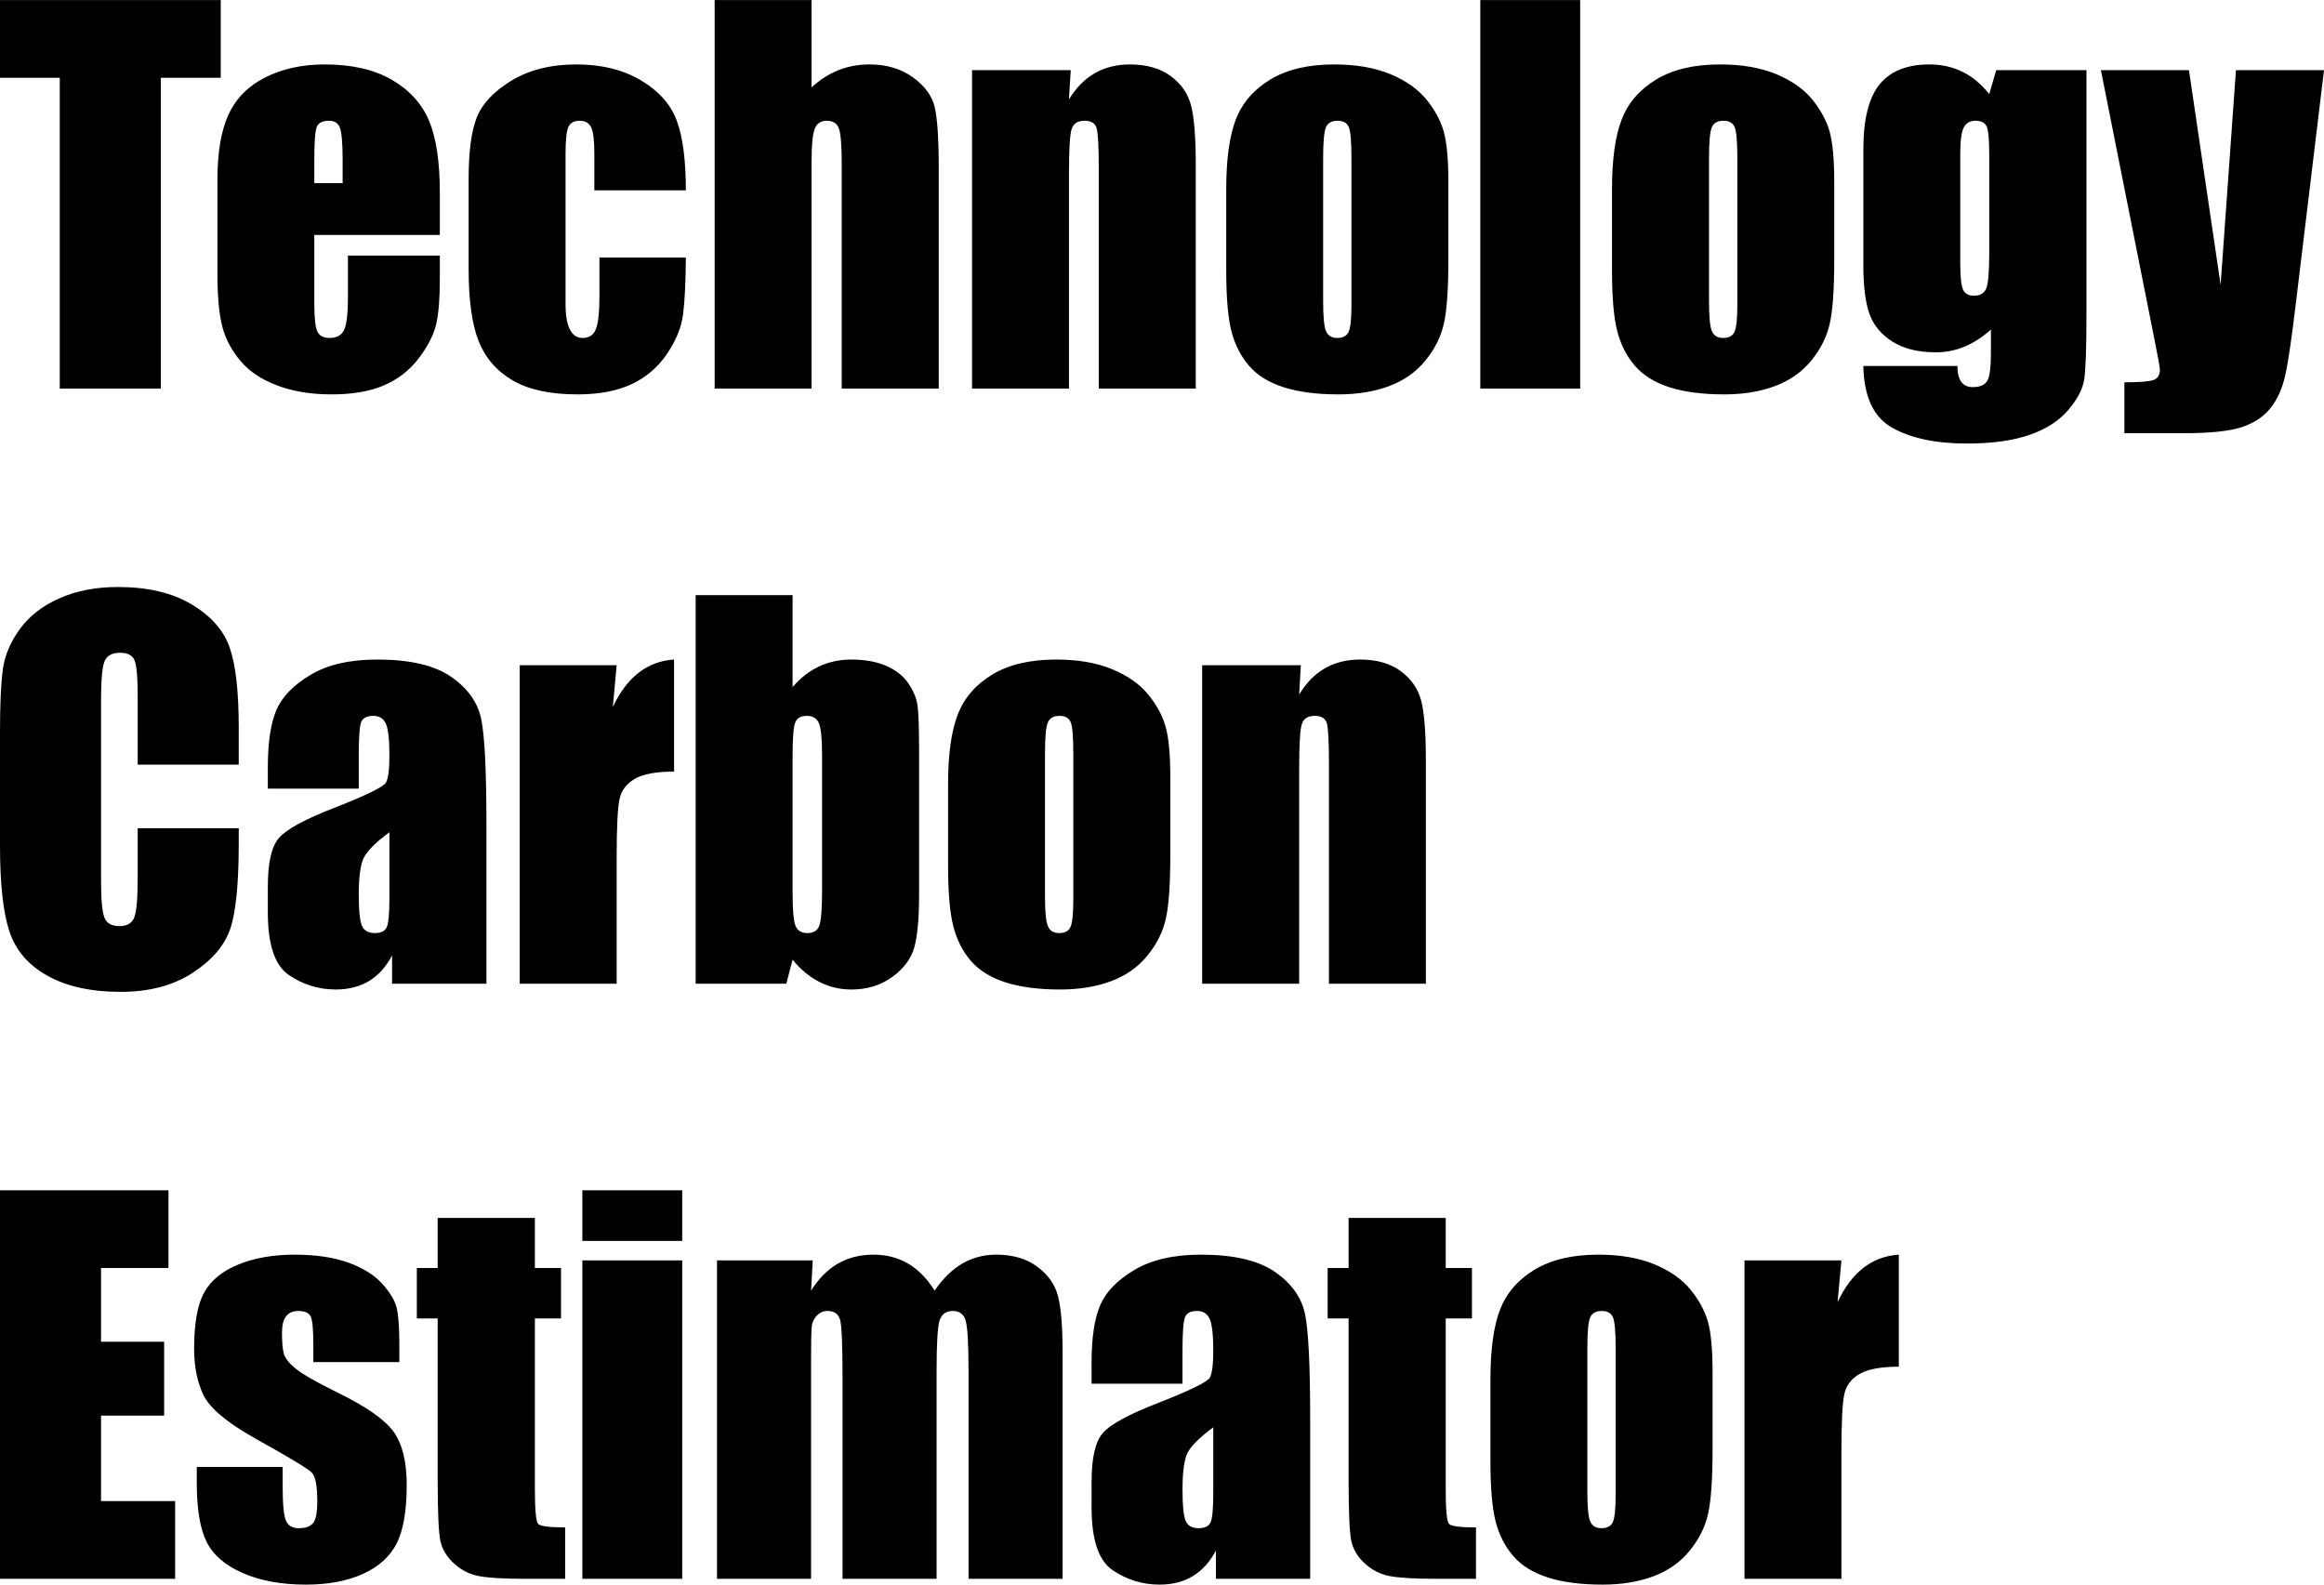
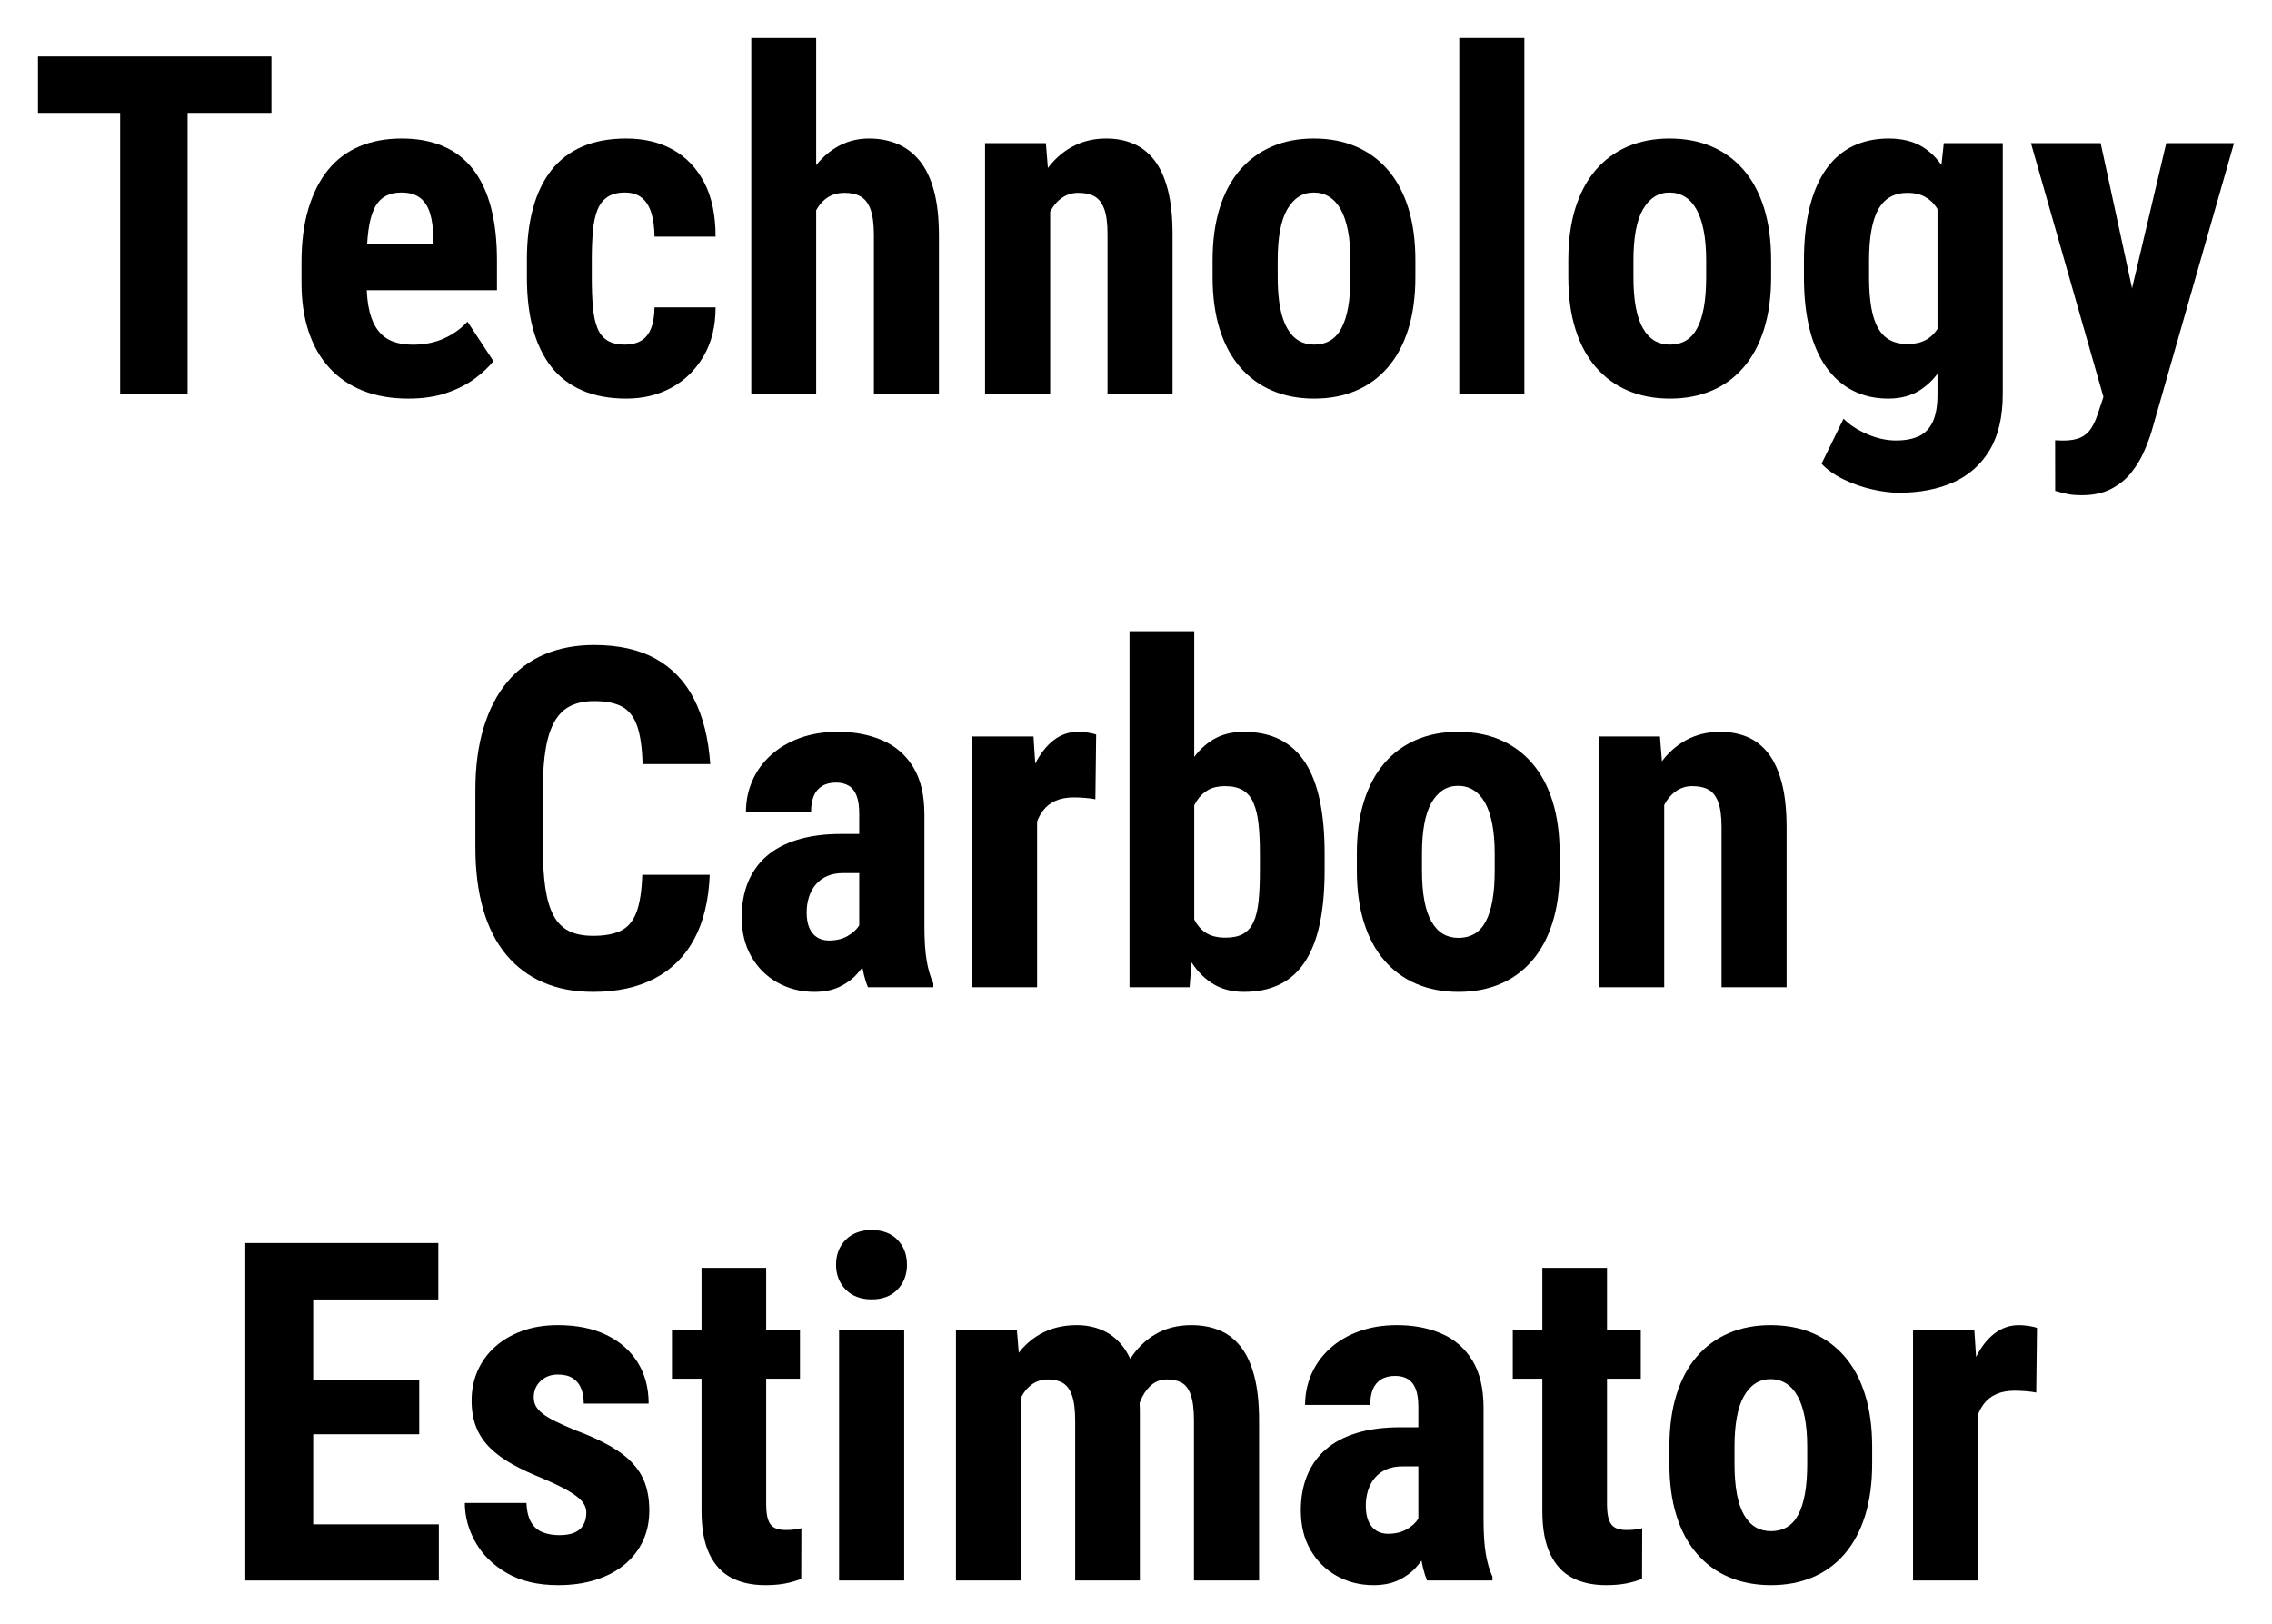
- <svg xmlns="http://www.w3.org/2000/svg" viewBox="0 10.905 236.449 161.212" data-asc="1.0087890625" width="236.449" height="161.212">
-   <defs />
-   <g fill="#000000">
-     <g transform="translate(0, 0)">
-       <path d="M22.46 10.91L22.46 18.82L16.36 18.82L16.36 50.44L6.08 50.44L6.08 18.82L0 18.82L0 10.91L22.46 10.91ZM44.75 34.81L31.98 34.81L31.98 41.82Q31.98 44.02 32.30 44.65Q32.62 45.29 33.52 45.29Q34.64 45.29 35.02 44.45Q35.40 43.60 35.40 41.19L35.40 36.91L44.75 36.91L44.75 39.31Q44.75 42.31 44.37 43.92Q43.99 45.53 42.60 47.36Q41.21 49.19 39.07 50.11Q36.94 51.03 33.72 51.03Q30.59 51.03 28.20 50.12Q25.81 49.22 24.48 47.64Q23.14 46.07 22.63 44.18Q22.12 42.29 22.12 38.67L22.12 29.22Q22.12 24.98 23.27 22.52Q24.41 20.07 27.03 18.76Q29.64 17.46 33.03 17.46Q37.18 17.46 39.88 19.03Q42.58 20.61 43.66 23.21Q44.75 25.81 44.75 30.52L44.75 34.81M34.86 29.54L34.86 27.17Q34.86 24.66 34.59 23.93Q34.33 23.19 33.50 23.19Q32.47 23.19 32.23 23.82Q31.98 24.44 31.98 27.17L31.98 29.54L34.86 29.54ZM69.78 30.27L60.47 30.27L60.47 26.54Q60.47 24.58 60.16 23.89Q59.84 23.19 58.98 23.19Q58.13 23.19 57.84 23.80Q57.54 24.41 57.54 26.54L57.54 41.82Q57.54 43.55 57.98 44.42Q58.42 45.29 59.28 45.29Q60.28 45.29 60.63 44.38Q60.99 43.48 60.99 40.97L60.99 37.11L69.78 37.11Q69.75 40.99 69.49 42.93Q69.24 44.87 67.86 46.91Q66.48 48.95 64.26 49.99Q62.04 51.03 58.76 51.03Q54.59 51.03 52.15 49.60Q49.71 48.17 48.69 45.59Q47.68 43.02 47.68 38.28L47.68 29.08Q47.68 24.95 48.51 22.85Q49.34 20.75 52.05 19.10Q54.76 17.46 58.64 17.46Q62.50 17.46 65.23 19.09Q67.97 20.73 68.87 23.22Q69.78 25.71 69.78 30.27ZM82.57 10.91L82.57 19.80Q83.84 18.63 85.31 18.04Q86.79 17.46 88.48 17.46Q91.06 17.46 92.88 18.77Q94.70 20.09 95.10 21.81Q95.51 23.54 95.51 28.10L95.51 50.44L85.64 50.44L85.64 27.64Q85.64 24.80 85.36 24.00Q85.08 23.19 84.11 23.19Q83.20 23.19 82.89 24.02Q82.57 24.85 82.57 27.32L82.57 50.44L72.71 50.44L72.71 10.91L82.57 10.91ZM108.94 18.04L108.76 21.02Q109.84 19.24 111.39 18.35Q112.94 17.46 114.97 17.46Q117.50 17.46 119.12 18.65Q120.73 19.85 121.19 21.67Q121.66 23.49 121.66 27.73L121.66 50.44L111.79 50.44L111.79 28.00Q111.79 24.66 111.57 23.93Q111.35 23.19 110.35 23.19Q109.30 23.19 109.03 24.04Q108.76 24.88 108.76 28.54L108.76 50.44L98.90 50.44L98.90 18.04L108.94 18.04ZM147.36 29.42L147.36 37.35Q147.36 41.72 146.92 43.76Q146.48 45.80 145.04 47.57Q143.60 49.34 141.35 50.18Q139.09 51.03 136.16 51.03Q132.89 51.03 130.62 50.31Q128.34 49.58 127.09 48.13Q125.83 46.68 125.29 44.62Q124.76 42.55 124.76 38.43L124.76 30.13Q124.76 25.61 125.73 23.07Q126.71 20.53 129.25 18.99Q131.79 17.46 135.74 17.46Q139.06 17.46 141.44 18.44Q143.82 19.43 145.12 21.02Q146.41 22.61 146.89 24.29Q147.36 25.98 147.36 29.42M137.50 26.98Q137.50 24.49 137.23 23.84Q136.96 23.19 136.08 23.19Q135.21 23.19 134.91 23.84Q134.62 24.49 134.62 26.98L134.62 41.60Q134.62 43.90 134.91 44.59Q135.21 45.29 136.06 45.29Q136.94 45.29 137.22 44.65Q137.50 44.02 137.50 41.92L137.50 26.98ZM160.77 10.91L160.77 50.44L150.61 50.44L150.61 10.91L160.77 10.91ZM186.62 29.42L186.62 37.35Q186.62 41.72 186.18 43.76Q185.74 45.80 184.30 47.57Q182.86 49.34 180.60 50.18Q178.34 51.03 175.42 51.03Q172.14 51.03 169.87 50.31Q167.60 49.58 166.35 48.13Q165.09 46.68 164.55 44.62Q164.01 42.55 164.01 38.43L164.01 30.13Q164.01 25.61 164.99 23.07Q165.97 20.53 168.51 18.99Q171.04 17.46 175 17.46Q178.32 17.46 180.70 18.44Q183.08 19.43 184.38 21.02Q185.67 22.61 186.15 24.29Q186.62 25.98 186.62 29.42M176.76 26.98Q176.76 24.49 176.49 23.84Q176.22 23.19 175.34 23.19Q174.46 23.19 174.17 23.84Q173.88 24.49 173.88 26.98L173.88 41.60Q173.88 43.90 174.17 44.59Q174.46 45.29 175.32 45.29Q176.20 45.29 176.48 44.65Q176.76 44.02 176.76 41.92L176.76 26.98ZM212.28 18.04L212.28 42.99Q212.28 48.05 212.05 49.52Q211.82 51.00 210.40 52.65Q208.98 54.30 206.46 55.16Q203.93 56.03 200.10 56.03Q195.39 56.03 192.53 54.43Q189.67 52.83 189.58 48.14L199.15 48.14Q199.15 50.29 200.71 50.29Q201.83 50.29 202.20 49.63Q202.56 48.97 202.56 46.88L202.56 44.43Q201.29 45.58 199.89 46.17Q198.49 46.75 196.95 46.75Q194.29 46.75 192.57 45.68Q190.84 44.60 190.21 42.86Q189.58 41.11 189.58 37.89L189.58 26.12Q189.58 21.51 191.24 19.48Q192.90 17.46 196.29 17.46Q198.14 17.46 199.67 18.21Q201.20 18.97 202.39 20.48L203.10 18.04L212.28 18.04M202.39 26.64Q202.39 24.41 202.14 23.80Q201.88 23.19 201.00 23.19Q200.15 23.19 199.79 23.89Q199.44 24.58 199.44 26.64L199.44 37.52Q199.44 39.70 199.71 40.34Q199.98 40.99 200.83 40.99Q201.81 40.99 202.10 40.21Q202.39 39.43 202.39 36.67L202.39 26.64ZM236.45 18.04L233.62 41.48Q232.96 47.05 232.51 49.07Q232.06 51.10 231.01 52.42Q229.96 53.74 228.09 54.36Q226.22 54.98 222.12 54.98L216.14 54.98L216.14 49.80Q218.43 49.80 219.09 49.57Q219.75 49.34 219.75 48.54Q219.75 48.14 219.14 45.14L213.75 18.04L222.71 18.04L225.93 39.89L227.49 18.04L236.45 18.04Z" />
-     </g>
-     <g transform="translate(0, 60.54688)">
-       <path d="M24.29 28.15L14.01 28.15L14.01 21.26Q14.01 18.26 13.68 17.52Q13.35 16.77 12.23 16.77Q10.96 16.77 10.62 17.68Q10.28 18.58 10.28 21.58L10.28 39.94Q10.28 42.82 10.62 43.70Q10.96 44.58 12.16 44.58Q13.31 44.58 13.66 43.70Q14.01 42.82 14.01 39.58L14.01 34.62L24.29 34.62L24.29 36.16Q24.29 42.29 23.43 44.85Q22.56 47.41 19.59 49.34Q16.63 51.27 12.28 51.27Q7.76 51.27 4.83 49.63Q1.90 48.00 0.95 45.10Q0 42.21 0 36.40L0 24.85Q0 20.58 0.29 18.44Q0.59 16.31 2.04 14.33Q3.49 12.35 6.07 11.22Q8.64 10.08 11.99 10.08Q16.53 10.08 19.48 11.84Q22.44 13.60 23.36 16.22Q24.29 18.85 24.29 24.39L24.29 28.15ZM36.50 30.59L27.25 30.59L27.25 28.42Q27.25 24.66 28.11 22.62Q28.98 20.58 31.59 19.02Q34.20 17.46 38.38 17.46Q43.38 17.46 45.92 19.23Q48.46 21.00 48.97 23.57Q49.49 26.15 49.49 34.18L49.49 50.44L39.89 50.44L39.89 47.56Q38.99 49.29 37.56 50.16Q36.13 51.03 34.16 51.03Q31.57 51.03 29.41 49.57Q27.25 48.12 27.25 43.21L27.25 40.55Q27.25 36.91 28.39 35.60Q29.54 34.28 34.08 32.52Q38.94 30.62 39.28 29.96Q39.62 29.30 39.62 27.27Q39.62 24.73 39.25 23.96Q38.87 23.19 37.99 23.19Q36.99 23.19 36.74 23.84Q36.50 24.49 36.50 27.20L36.50 30.59M39.62 35.03Q37.26 36.77 36.88 37.94Q36.50 39.11 36.50 41.31Q36.50 43.82 36.83 44.56Q37.16 45.29 38.13 45.29Q39.06 45.29 39.34 44.71Q39.62 44.14 39.62 41.70L39.62 35.03ZM62.74 18.04L62.35 22.29Q64.50 17.72 68.58 17.46L68.58 28.86Q65.87 28.86 64.60 29.59Q63.33 30.32 63.04 31.63Q62.74 32.93 62.74 37.65L62.74 50.44L52.88 50.44L52.88 18.04L62.74 18.04ZM80.64 10.91L80.64 20.26Q81.86 18.85 83.36 18.15Q84.86 17.46 86.62 17.46Q88.65 17.46 90.14 18.09Q91.63 18.73 92.41 19.87Q93.19 21.02 93.35 22.12Q93.51 23.22 93.51 26.81L93.51 41.41Q93.51 44.97 93.03 46.72Q92.55 48.46 90.80 49.74Q89.04 51.03 86.62 51.03Q84.89 51.03 83.39 50.27Q81.88 49.51 80.64 48.00L80.00 50.44L70.78 50.44L70.78 10.91L80.64 10.91M83.64 27.25Q83.64 24.73 83.33 23.96Q83.01 23.19 82.08 23.19Q81.18 23.19 80.91 23.86Q80.64 24.54 80.64 27.25L80.64 41.21Q80.64 43.82 80.94 44.56Q81.25 45.29 82.15 45.29Q83.08 45.29 83.36 44.53Q83.64 43.77 83.64 40.89L83.64 27.25ZM119.07 29.42L119.07 37.35Q119.07 41.72 118.63 43.76Q118.19 45.80 116.75 47.57Q115.31 49.34 113.05 50.18Q110.79 51.03 107.86 51.03Q104.59 51.03 102.32 50.31Q100.05 49.58 98.79 48.13Q97.53 46.68 97.00 44.62Q96.46 42.55 96.46 38.43L96.46 30.13Q96.46 25.61 97.44 23.07Q98.41 20.53 100.95 18.99Q103.49 17.46 107.45 17.46Q110.77 17.46 113.15 18.44Q115.53 19.43 116.82 21.02Q118.12 22.61 118.59 24.29Q119.07 25.98 119.07 29.42M109.20 26.98Q109.20 24.49 108.94 23.84Q108.67 23.19 107.79 23.19Q106.91 23.19 106.62 23.84Q106.32 24.49 106.32 26.98L106.32 41.60Q106.32 43.90 106.62 44.59Q106.91 45.29 107.76 45.29Q108.64 45.29 108.92 44.65Q109.20 44.02 109.20 41.92L109.20 26.98ZM132.35 18.04L132.18 21.02Q133.25 19.24 134.80 18.35Q136.35 17.46 138.38 17.46Q140.92 17.46 142.53 18.65Q144.14 19.85 144.60 21.67Q145.07 23.49 145.07 27.73L145.07 50.44L135.21 50.44L135.21 28.00Q135.21 24.66 134.99 23.93Q134.77 23.19 133.76 23.19Q132.71 23.19 132.45 24.04Q132.18 24.88 132.18 28.54L132.18 50.44L122.31 50.44L122.31 18.04L132.35 18.04Z" />
-     </g>
-     <g transform="translate(0, 121.0938)">
-       <path d="M0 10.91L17.14 10.91L17.14 18.82L10.28 18.82L10.28 26.32L16.70 26.32L16.70 33.84L10.28 33.84L10.28 42.53L17.82 42.53L17.82 50.44L0 50.44L0 10.91ZM40.63 28.39L31.88 28.39L31.88 26.64Q31.88 24.39 31.63 23.79Q31.37 23.19 30.35 23.19Q29.52 23.19 29.10 23.74Q28.69 24.29 28.69 25.39Q28.69 26.88 28.89 27.58Q29.10 28.27 30.14 29.10Q31.18 29.93 34.40 31.52Q38.70 33.62 40.04 35.47Q41.38 37.33 41.38 40.87Q41.38 44.82 40.36 46.84Q39.33 48.85 36.93 49.94Q34.52 51.03 31.13 51.03Q27.37 51.03 24.69 49.85Q22.02 48.68 21.02 46.68Q20.02 44.68 20.02 40.63L20.02 39.06L28.76 39.06L28.76 41.11Q28.76 43.73 29.09 44.51Q29.42 45.29 30.40 45.29Q31.45 45.29 31.86 44.76Q32.28 44.24 32.28 42.55Q32.28 40.23 31.74 39.65Q31.18 39.06 26.00 36.18Q21.66 33.74 20.70 31.75Q19.75 29.76 19.75 27.03Q19.75 23.14 20.78 21.30Q21.80 19.46 24.26 18.46Q26.71 17.46 29.96 17.46Q33.18 17.46 35.44 18.27Q37.70 19.09 38.90 20.43Q40.11 21.78 40.37 22.92Q40.63 24.07 40.63 26.51L40.63 28.39ZM54.42 13.72L54.42 18.82L57.08 18.82L57.08 23.95L54.42 23.95L54.42 41.28Q54.42 44.48 54.75 44.85Q55.08 45.21 57.50 45.21L57.50 50.44L53.52 50.44Q50.15 50.44 48.71 50.16Q47.27 49.88 46.17 48.86Q45.07 47.85 44.80 46.55Q44.53 45.24 44.53 40.41L44.53 23.95L42.41 23.95L42.41 18.82L44.53 18.82L44.53 13.72L54.42 13.72ZM69.41 10.91L69.41 16.06L59.25 16.06L59.25 10.91L69.41 10.91M69.41 18.04L69.41 50.44L59.25 50.44L59.25 18.04L69.41 18.04ZM82.69 18.04L82.52 21.12Q83.67 19.29 85.25 18.37Q86.84 17.46 88.87 17.46Q92.82 17.46 95.09 21.12Q96.34 19.29 97.90 18.37Q99.46 17.46 101.37 17.46Q103.88 17.46 105.53 18.68Q107.18 19.90 107.64 21.67Q108.11 23.44 108.11 27.42L108.11 50.44L98.54 50.44L98.54 29.32Q98.54 25.17 98.25 24.18Q97.97 23.19 96.95 23.19Q95.90 23.19 95.59 24.17Q95.29 25.15 95.29 29.32L95.29 50.44L85.72 50.44L85.72 29.86Q85.72 25.10 85.49 24.15Q85.25 23.19 84.20 23.19Q83.54 23.19 83.08 23.69Q82.62 24.19 82.57 24.91Q82.52 25.63 82.52 27.98L82.52 50.44L72.95 50.44L72.95 18.04L82.69 18.04ZM120.31 30.59L111.06 30.59L111.06 28.42Q111.06 24.66 111.93 22.62Q112.79 20.58 115.41 19.02Q118.02 17.46 122.19 17.46Q127.20 17.46 129.74 19.23Q132.28 21.00 132.79 23.57Q133.30 26.15 133.30 34.18L133.30 50.44L123.71 50.44L123.71 47.56Q122.80 49.29 121.37 50.16Q119.95 51.03 117.97 51.03Q115.38 51.03 113.22 49.57Q111.06 48.12 111.06 43.21L111.06 40.55Q111.06 36.91 112.21 35.60Q113.35 34.28 117.90 32.52Q122.75 30.62 123.10 29.96Q123.44 29.30 123.44 27.27Q123.44 24.73 123.06 23.96Q122.68 23.19 121.80 23.19Q120.80 23.19 120.56 23.84Q120.31 24.49 120.31 27.20L120.31 30.59M123.44 35.03Q121.07 36.77 120.69 37.94Q120.31 39.11 120.31 41.31Q120.31 43.82 120.64 44.56Q120.97 45.29 121.95 45.29Q122.88 45.29 123.16 44.71Q123.44 44.14 123.44 41.70L123.44 35.03ZM147.09 13.72L147.09 18.82L149.76 18.82L149.76 23.95L147.09 23.95L147.09 41.28Q147.09 44.48 147.42 44.85Q147.75 45.21 150.17 45.21L150.17 50.44L146.19 50.44Q142.82 50.44 141.38 50.16Q139.94 49.88 138.84 48.86Q137.74 47.85 137.48 46.55Q137.21 45.24 137.21 40.41L137.21 23.95L135.08 23.95L135.08 18.82L137.21 18.82L137.21 13.72L147.09 13.72ZM174.24 29.42L174.24 37.35Q174.24 41.72 173.80 43.76Q173.36 45.80 171.92 47.57Q170.48 49.34 168.23 50.18Q165.97 51.03 163.04 51.03Q159.77 51.03 157.50 50.31Q155.22 49.58 153.97 48.13Q152.71 46.68 152.17 44.62Q151.64 42.55 151.64 38.43L151.64 30.13Q151.64 25.61 152.61 23.07Q153.59 20.53 156.13 18.99Q158.67 17.46 162.62 17.46Q165.94 17.46 168.32 18.44Q170.70 19.43 172.00 21.02Q173.29 22.61 173.77 24.29Q174.24 25.98 174.24 29.42M164.38 26.98Q164.38 24.49 164.11 23.84Q163.84 23.19 162.96 23.19Q162.08 23.19 161.79 23.84Q161.50 24.49 161.50 26.98L161.50 41.60Q161.50 43.90 161.79 44.59Q162.08 45.29 162.94 45.29Q163.82 45.29 164.10 44.65Q164.38 44.02 164.38 41.92L164.38 26.98ZM187.35 18.04L186.96 22.29Q189.11 17.72 193.19 17.46L193.19 28.86Q190.48 28.86 189.21 29.59Q187.94 30.32 187.65 31.63Q187.35 32.93 187.35 37.65L187.35 50.44L177.49 50.44L177.49 18.04L187.35 18.04Z" />
-     </g>
+ <svg xmlns="http://www.w3.org/2000/svg" viewBox="0 0 478.68 341.98">
+   <g fill="#000000" transform="translate(5.45,83.00)">
+     <path d="M34.076 -71.094V0.0H19.863V-71.094ZM51.737 -71.094V-59.211H2.548V-71.094Z" />
+     <path d="M80.598 0.977Q75.185 0.977 71.011 -0.682Q66.837 -2.34 63.953 -5.488Q61.068 -8.635 59.57 -13.141Q58.071 -17.646 58.071 -23.389V-27.735Q58.071 -34.192 59.532 -39.056Q60.993 -43.919 63.686 -47.22Q66.38 -50.521 70.301 -52.165Q74.223 -53.809 79.177 -53.809Q84.172 -53.809 87.95 -52.177Q91.729 -50.546 94.24 -47.288Q96.752 -44.03 98.002 -39.246Q99.252 -34.463 99.252 -28.143V-21.852H63.873V-31.496H85.846V-32.732Q85.816 -35.952 85.135 -38.109Q84.454 -40.265 82.998 -41.349Q81.543 -42.432 79.125 -42.432Q77.045 -42.432 75.621 -41.59Q74.198 -40.748 73.37 -38.999Q72.541 -37.249 72.166 -34.453Q71.79 -31.657 71.79 -27.735V-23.389Q71.79 -19.751 72.43 -17.263Q73.07 -14.776 74.303 -13.249Q75.535 -11.722 77.334 -11.053Q79.133 -10.384 81.531 -10.384Q85.156 -10.384 88.05 -11.677Q90.944 -12.97 93.04 -15.232L98.508 -6.926Q97.063 -5.075 94.578 -3.233Q92.092 -1.391 88.614 -0.207Q85.136 0.977 80.598 0.977Z" />
+     <path d="M126.272 -10.399Q128.183 -10.399 129.563 -11.182Q130.943 -11.965 131.674 -13.715Q132.405 -15.466 132.45 -18.25H145.315Q145.319 -12.307 142.796 -7.982Q140.273 -3.658 136.046 -1.34Q131.818 0.977 126.536 0.977Q121.196 0.977 117.24 -0.729Q113.283 -2.435 110.708 -5.711Q108.134 -8.987 106.847 -13.706Q105.56 -18.424 105.56 -24.498V-28.348Q105.56 -34.375 106.847 -39.11Q108.134 -43.845 110.708 -47.121Q113.283 -50.397 117.223 -52.103Q121.163 -53.809 126.47 -53.809Q132.154 -53.809 136.366 -51.435Q140.578 -49.062 142.948 -44.485Q145.319 -39.907 145.315 -33.135H132.45Q132.405 -36.16 131.754 -38.205Q131.103 -40.249 129.755 -41.341Q128.408 -42.432 126.206 -42.432Q123.927 -42.432 122.525 -41.488Q121.123 -40.544 120.416 -38.755Q119.709 -36.967 119.47 -34.34Q119.232 -31.714 119.232 -28.348V-24.498Q119.232 -20.957 119.463 -18.33Q119.695 -15.702 120.394 -13.93Q121.093 -12.159 122.495 -11.279Q123.898 -10.399 126.272 -10.399Z" />
+     <path d="M166.508 -75.0V0.0H152.836V-75.0ZM164.54 -28.238 160.863 -28.124Q160.829 -33.691 161.967 -38.378Q163.105 -43.066 165.323 -46.541Q167.542 -50.016 170.686 -51.912Q173.831 -53.809 177.635 -53.809Q180.905 -53.809 183.601 -52.685Q186.297 -51.562 188.275 -49.159Q190.254 -46.755 191.314 -42.846Q192.373 -38.936 192.373 -33.347V0.0H178.669V-33.445Q178.669 -36.871 177.981 -38.818Q177.292 -40.765 175.925 -41.567Q174.557 -42.369 172.516 -42.369Q170.308 -42.369 168.779 -41.299Q167.251 -40.228 166.31 -38.298Q165.369 -36.369 164.955 -33.797Q164.54 -31.225 164.54 -28.238Z" />
+     <path d="M215.807 -41.553V0.0H202.088V-52.832H214.907ZM213.792 -28.238 210.115 -28.124Q210.033 -34.069 211.261 -38.806Q212.489 -43.544 214.806 -46.896Q217.124 -50.247 220.361 -52.028Q223.598 -53.809 227.615 -53.809Q230.72 -53.809 233.283 -52.742Q235.846 -51.676 237.702 -49.315Q239.557 -46.954 240.575 -43.094Q241.592 -39.234 241.592 -33.597V0.0H227.888V-33.71Q227.888 -37.103 227.192 -38.984Q226.497 -40.864 225.153 -41.617Q223.809 -42.369 221.72 -42.369Q219.791 -42.369 218.272 -41.299Q216.753 -40.228 215.746 -38.298Q214.739 -36.369 214.242 -33.797Q213.745 -31.225 213.792 -28.238Z" />
+     <path d="M250.026 -24.625V-28.158Q250.026 -34.376 251.517 -39.159Q253.008 -43.941 255.809 -47.193Q258.611 -50.444 262.544 -52.126Q266.478 -53.809 271.332 -53.809Q276.284 -53.809 280.217 -52.126Q284.15 -50.444 286.96 -47.193Q289.77 -43.941 291.261 -39.159Q292.752 -34.376 292.752 -28.158V-24.625Q292.752 -18.44 291.261 -13.665Q289.77 -8.89 286.961 -5.622Q284.152 -2.354 280.226 -0.689Q276.3 0.977 271.43 0.977Q266.56 0.977 262.617 -0.689Q258.675 -2.354 255.841 -5.622Q253.008 -8.89 251.517 -13.665Q250.026 -18.44 250.026 -24.625ZM263.745 -28.158V-24.625Q263.745 -20.941 264.245 -18.258Q264.746 -15.575 265.754 -13.819Q266.763 -12.063 268.183 -11.231Q269.604 -10.399 271.43 -10.399Q273.312 -10.399 274.758 -11.231Q276.205 -12.063 277.155 -13.819Q278.105 -15.575 278.585 -18.258Q279.066 -20.941 279.066 -24.625V-28.158Q279.066 -31.761 278.534 -34.451Q278.003 -37.141 277.018 -38.89Q276.033 -40.64 274.595 -41.536Q273.158 -42.432 271.332 -42.432Q269.555 -42.432 268.158 -41.536Q266.761 -40.64 265.753 -38.89Q264.746 -37.141 264.245 -34.451Q263.745 -31.761 263.745 -28.158Z" />
+     <path d="M315.714 -75.0V0.0H301.997V-75.0Z" />
+     <path d="M324.977 -24.625V-28.158Q324.977 -34.376 326.468 -39.159Q327.959 -43.941 330.761 -47.193Q333.562 -50.444 337.496 -52.126Q341.429 -53.809 346.283 -53.809Q351.235 -53.809 355.168 -52.126Q359.102 -50.444 361.911 -47.193Q364.721 -43.941 366.212 -39.159Q367.703 -34.376 367.703 -28.158V-24.625Q367.703 -18.44 366.212 -13.665Q364.721 -8.89 361.912 -5.622Q359.103 -2.354 355.177 -0.689Q351.251 0.977 346.381 0.977Q341.511 0.977 337.568 -0.689Q333.626 -2.354 330.792 -5.622Q327.959 -8.89 326.468 -13.665Q324.977 -18.44 324.977 -24.625ZM338.696 -28.158V-24.625Q338.696 -20.941 339.196 -18.258Q339.697 -15.575 340.705 -13.819Q341.714 -12.063 343.134 -11.231Q344.555 -10.399 346.381 -10.399Q348.263 -10.399 349.71 -11.231Q351.156 -12.063 352.106 -13.819Q353.056 -15.575 353.536 -18.258Q354.017 -20.941 354.017 -24.625V-28.158Q354.017 -31.761 353.485 -34.451Q352.954 -37.141 351.969 -38.89Q350.984 -40.64 349.547 -41.536Q348.109 -42.432 346.283 -42.432Q344.506 -42.432 343.109 -41.536Q341.713 -40.64 340.705 -38.89Q339.697 -37.141 339.196 -34.451Q338.696 -31.761 338.696 -28.158Z" />
+     <path d="M404.083 -52.832H416.508V0.002Q416.508 7.216 413.751 11.825Q410.994 16.434 406.083 18.625Q401.172 20.817 394.612 20.817Q392.143 20.817 389.051 20.123Q385.96 19.429 383.076 18.05Q380.192 16.671 378.324 14.701L382.962 5.212Q384.852 7.139 387.945 8.471Q391.038 9.804 393.996 9.804Q396.869 9.804 398.808 8.91Q400.747 8.017 401.752 5.873Q402.757 3.73 402.757 0.077V-40.568ZM374.62 -24.559V-28.06Q374.62 -34.522 375.826 -39.354Q377.032 -44.185 379.346 -47.42Q381.66 -50.655 384.983 -52.232Q388.306 -53.809 392.491 -53.809Q396.843 -53.809 399.775 -51.941Q402.708 -50.073 404.521 -46.69Q406.335 -43.307 407.339 -38.719Q408.343 -34.132 408.9 -28.664V-23.573Q408.357 -18.4 407.157 -13.922Q405.956 -9.443 404.002 -6.101Q402.048 -2.759 399.213 -0.891Q396.378 0.977 392.394 0.977Q388.272 0.977 384.974 -0.681Q381.676 -2.338 379.355 -5.582Q377.033 -8.825 375.827 -13.591Q374.62 -18.357 374.62 -24.559ZM388.339 -28.06V-24.559Q388.339 -20.874 388.808 -18.208Q389.278 -15.542 390.249 -13.85Q391.221 -12.158 392.757 -11.342Q394.293 -10.526 396.378 -10.526Q399.362 -10.526 401.137 -11.924Q402.912 -13.322 403.767 -15.781Q404.622 -18.24 404.739 -21.485V-30.707Q404.681 -33.419 404.134 -35.562Q403.587 -37.705 402.592 -39.226Q401.597 -40.746 400.066 -41.558Q398.535 -42.369 396.475 -42.369Q394.409 -42.369 392.872 -41.538Q391.336 -40.706 390.34 -38.983Q389.344 -37.259 388.842 -34.535Q388.339 -31.812 388.339 -28.06Z" />
+     <path d="M439.927 -6.06 450.952 -52.832H465.224L447.855 7.908Q447.253 9.894 446.229 12.222Q445.205 14.549 443.527 16.633Q441.85 18.717 439.306 20.027Q436.762 21.338 433.187 21.338Q431.414 21.338 430.306 21.118Q429.198 20.899 427.553 20.424L427.538 9.756Q427.997 9.771 428.39 9.795Q428.784 9.819 429.195 9.819Q431.484 9.819 432.862 9.195Q434.24 8.571 435.079 7.318Q435.919 6.065 436.544 4.16ZM437.13 -52.832 445.33 -14.944 447.165 0.509 437.936 1.389 422.445 -52.832Z" />
+     <path transform="translate(90.21,0)" d="M39.656 101.305H53.867Q53.552 109.331 50.623 114.812Q47.695 120.294 42.297 123.135Q36.9 125.977 29.313 125.977Q23.395 125.977 18.791 123.987Q14.187 121.997 10.986 118.142Q7.786 114.286 6.141 108.601Q4.497 102.916 4.497 95.524V83.429Q4.497 76.038 6.232 70.313Q7.967 64.587 11.2 60.708Q14.433 56.828 19.066 54.862Q23.699 52.897 29.51 52.897Q37.271 52.897 42.5 55.806Q47.729 58.716 50.575 64.311Q53.42 69.907 53.981 77.995H39.722Q39.586 72.899 38.591 70.002Q37.596 67.105 35.443 65.913Q33.291 64.721 29.51 64.721Q26.663 64.721 24.602 65.71Q22.542 66.699 21.242 68.908Q19.942 71.117 19.329 74.662Q18.716 78.206 18.716 83.331V95.524Q18.716 100.557 19.24 104.094Q19.763 107.63 20.951 109.863Q22.14 112.095 24.163 113.132Q26.186 114.168 29.313 114.168Q32.917 114.168 35.131 113.099Q37.345 112.03 38.417 109.24Q39.489 106.45 39.656 101.305Z" />
+     <path transform="translate(90.21,0)" d="M85.367 112.85V88.432Q85.367 86.046 84.805 84.621Q84.242 83.197 83.147 82.542Q82.052 81.888 80.48 81.888Q78.709 81.888 77.527 82.623Q76.346 83.358 75.785 84.712Q75.224 86.066 75.224 88.004H61.505Q61.505 84.561 62.842 81.506Q64.179 78.451 66.721 76.131Q69.264 73.811 72.848 72.501Q76.432 71.191 80.865 71.191Q86.112 71.191 90.235 72.973Q94.359 74.754 96.732 78.604Q99.104 82.453 99.104 88.625V112.157Q99.104 116.61 99.578 119.397Q100.052 122.184 100.98 124.186V125.0H87.2Q86.282 122.794 85.825 119.506Q85.367 116.217 85.367 112.85ZM87.032 92.708 87.082 100.948H82.047Q80.077 100.948 78.634 101.577Q77.191 102.205 76.224 103.345Q75.257 104.485 74.775 106.003Q74.293 107.522 74.293 109.239Q74.293 111.146 74.843 112.462Q75.394 113.777 76.464 114.465Q77.534 115.153 78.996 115.153Q81.26 115.153 82.907 114.215Q84.553 113.276 85.366 111.965Q86.179 110.655 85.886 109.527L89.008 114.867Q88.43 116.658 87.419 118.596Q86.408 120.535 84.897 122.212Q83.385 123.889 81.178 124.933Q78.971 125.977 75.924 125.977Q71.665 125.977 68.166 124.023Q64.666 122.069 62.637 118.546Q60.608 115.024 60.608 110.225Q60.608 106.182 61.906 102.952Q63.203 99.722 65.773 97.447Q68.342 95.172 72.305 93.94Q76.267 92.708 81.594 92.708Z" />
+     <path transform="translate(90.21,0)" d="M122.844 83.949V125.0H109.173V72.168H122.084ZM135.288 71.761 135.124 85.397Q134.197 85.204 132.896 85.105Q131.594 85.006 130.618 85.006Q128.342 85.006 126.726 85.72Q125.11 86.434 124.055 87.829Q122.999 89.225 122.473 91.256Q121.947 93.288 121.838 95.922L119.247 94.928Q119.247 89.731 120.046 85.416Q120.845 81.101 122.447 77.911Q124.049 74.721 126.325 72.956Q128.601 71.191 131.506 71.191Q132.453 71.191 133.551 71.362Q134.649 71.532 135.288 71.761Z" />
+     <path transform="translate(90.21,0)" d="M142.312 50.0H155.95V112.75L154.97 125.0H142.312ZM183.42 96.807V100.309Q183.42 106.724 182.419 111.523Q181.419 116.322 179.334 119.549Q177.249 122.776 174.018 124.376Q170.786 125.977 166.404 125.977Q162.468 125.977 159.618 124.109Q156.768 122.241 154.846 118.882Q152.923 115.524 151.739 111.003Q150.555 106.482 149.998 101.129V95.991Q150.507 90.703 151.691 86.181Q152.874 81.66 154.773 78.294Q156.672 74.927 159.545 73.059Q162.419 71.191 166.307 71.191Q170.786 71.191 174.025 72.825Q177.265 74.459 179.342 77.687Q181.419 80.915 182.419 85.72Q183.42 90.525 183.42 96.807ZM169.781 100.309V96.807Q169.781 93.188 169.485 90.538Q169.188 87.888 168.414 86.124Q167.641 84.36 166.188 83.495Q164.735 82.631 162.422 82.631Q160.315 82.631 158.881 83.435Q157.448 84.239 156.464 85.767Q155.48 87.295 155.023 89.372Q154.565 91.449 154.475 93.947V103.17Q154.562 106.535 155.332 109.116Q156.103 111.696 157.826 113.125Q159.55 114.555 162.519 114.555Q164.803 114.555 166.216 113.772Q167.63 112.989 168.426 111.29Q169.222 109.591 169.502 106.882Q169.781 104.174 169.781 100.309Z" />
+     <path transform="translate(90.21,0)" d="M190.211 100.375V96.842Q190.211 90.624 191.702 85.841Q193.193 81.059 195.995 77.807Q198.797 74.556 202.73 72.874Q206.663 71.191 211.518 71.191Q216.469 71.191 220.403 72.874Q224.336 74.556 227.146 77.807Q229.955 81.059 231.446 85.841Q232.937 90.624 232.937 96.842V100.375Q232.937 106.56 231.446 111.335Q229.955 116.11 227.146 119.378Q224.337 122.646 220.411 124.311Q216.485 125.977 211.615 125.977Q206.745 125.977 202.803 124.311Q198.86 122.646 196.027 119.378Q193.193 116.11 191.702 111.335Q190.211 106.56 190.211 100.375ZM203.93 96.842V100.375Q203.93 104.059 204.431 106.742Q204.931 109.425 205.94 111.181Q206.948 112.937 208.369 113.769Q209.789 114.601 211.615 114.601Q213.498 114.601 214.944 113.769Q216.39 112.937 217.34 111.181Q218.29 109.425 218.771 106.742Q219.251 104.059 219.251 100.375V96.842Q219.251 93.239 218.72 90.549Q218.188 87.859 217.203 86.11Q216.219 84.36 214.781 83.464Q213.343 82.568 211.518 82.568Q209.741 82.568 208.344 83.464Q206.947 84.36 205.939 86.11Q204.931 87.859 204.431 90.549Q203.93 93.239 203.93 96.842Z" />
+     <path transform="translate(90.21,0)" d="M254.967 83.447V125.0H241.248V72.168H254.067ZM252.952 96.762 249.275 96.876Q249.193 90.931 250.421 86.194Q251.649 81.456 253.967 78.104Q256.284 74.753 259.521 72.972Q262.758 71.191 266.775 71.191Q269.88 71.191 272.443 72.258Q275.006 73.324 276.862 75.685Q278.717 78.046 279.735 81.906Q280.752 85.766 280.752 91.403V125.0H267.048V91.29Q267.048 87.897 266.352 86.016Q265.657 84.136 264.313 83.383Q262.969 82.631 260.88 82.631Q258.951 82.631 257.432 83.701Q255.913 84.772 254.906 86.702Q253.899 88.631 253.402 91.203Q252.905 93.775 252.952 96.762Z" />
+     <path transform="translate(40.48,0)" d="M46.527 238.166V250.0H15.645V238.166ZM20.054 178.906V250.0H5.747V178.906ZM42.395 207.694V219.182H15.645V207.694ZM46.421 178.906V190.789H15.645V178.906Z" />
+     <path transform="translate(40.48,0)" d="M77.595 235.721Q77.595 234.355 76.657 233.281Q75.719 232.206 73.721 231.059Q71.724 229.911 68.424 228.495Q64.793 227.047 62.01 225.492Q59.228 223.936 57.296 222.032Q55.363 220.127 54.398 217.69Q53.432 215.253 53.432 212.089Q53.432 208.75 54.662 205.891Q55.891 203.033 58.254 200.866Q60.616 198.699 63.99 197.445Q67.364 196.191 71.621 196.191Q77.571 196.191 81.842 198.265Q86.114 200.339 88.422 204.052Q90.729 207.765 90.729 212.718H77.059Q77.059 210.939 76.513 209.552Q75.966 208.164 74.764 207.381Q73.562 206.597 71.588 206.597Q70.097 206.597 68.966 207.227Q67.836 207.857 67.179 208.92Q66.523 209.983 66.523 211.4Q66.523 212.457 66.985 213.284Q67.448 214.112 68.475 214.897Q69.502 215.683 71.217 216.524Q72.932 217.366 75.504 218.418Q80.749 220.377 84.16 222.622Q87.572 224.868 89.221 227.861Q90.869 230.854 90.869 235.266Q90.869 238.765 89.532 241.647Q88.195 244.528 85.661 246.629Q83.128 248.73 79.582 249.853Q76.036 250.977 71.666 250.977Q65.264 250.977 60.873 248.436Q56.483 245.895 54.243 241.922Q52.003 237.95 52.003 233.654H64.976Q65.104 236.267 65.991 237.761Q66.879 239.255 68.438 239.849Q69.998 240.443 71.916 240.443Q73.852 240.443 75.086 239.915Q76.321 239.388 76.958 238.309Q77.595 237.231 77.595 235.721Z" />
+     <path transform="translate(40.48,0)" d="M122.613 197.168V207.479H95.642V197.168ZM101.872 184.128H115.495V233.864Q115.495 236.057 115.923 237.251Q116.35 238.446 117.269 238.902Q118.188 239.358 119.643 239.358Q120.721 239.358 121.58 239.237Q122.439 239.117 122.914 238.97L122.88 249.655Q121.306 250.276 119.509 250.626Q117.711 250.977 115.27 250.977Q111.164 250.977 108.174 249.427Q105.184 247.877 103.528 244.414Q101.872 240.952 101.872 235.333Z" />
+     <path transform="translate(40.48,0)" d="M144.572 197.168V250.0H130.854V197.168ZM130.215 183.467Q130.215 180.281 132.246 178.223Q134.277 176.166 137.726 176.166Q141.16 176.166 143.159 178.223Q145.157 180.281 145.157 183.467Q145.157 186.621 143.159 188.695Q141.16 190.768 137.726 190.768Q134.277 190.768 132.246 188.695Q130.215 186.621 130.215 183.467Z" />
+     <path transform="translate(40.48,0)" d="M169.213 208.129V250.0H155.481V197.168H168.313ZM167.261 221.762 163.459 221.876Q163.377 216.309 164.443 211.622Q165.509 206.934 167.69 203.459Q169.87 199.984 173.212 198.088Q176.553 196.191 180.944 196.191Q183.806 196.191 186.268 197.241Q188.729 198.291 190.517 200.521Q192.304 202.75 193.263 206.282Q194.222 209.814 194.222 214.762V250.0H180.599V216.421Q180.599 212.896 179.93 211.006Q179.262 209.117 177.997 208.374Q176.732 207.631 174.875 207.631Q172.911 207.631 171.449 208.701Q169.986 209.772 169.07 211.702Q168.154 213.631 167.683 216.203Q167.213 218.775 167.261 221.762ZM192.982 220.395 188.069 221.059Q187.94 215.838 188.963 211.3Q189.987 206.761 192.134 203.381Q194.28 200 197.525 198.096Q200.77 196.191 205.083 196.191Q208.314 196.191 210.939 197.258Q213.564 198.324 215.443 200.693Q217.323 203.062 218.332 206.914Q219.342 210.766 219.342 216.323V250.0H205.623V216.34Q205.623 212.786 204.954 210.897Q204.286 209.008 203.028 208.319Q201.771 207.631 199.965 207.631Q198.197 207.631 196.908 208.599Q195.62 209.568 194.729 211.317Q193.838 213.066 193.41 215.37Q192.982 217.674 192.982 220.395Z" />
+     <path transform="translate(40.48,0)" d="M252.896 237.85V213.432Q252.896 211.046 252.334 209.621Q251.771 208.197 250.676 207.542Q249.581 206.888 248.009 206.888Q246.238 206.888 245.057 207.623Q243.875 208.358 243.314 209.712Q242.753 211.066 242.753 213.004H229.034Q229.034 209.561 230.371 206.506Q231.708 203.451 234.251 201.131Q236.793 198.811 240.377 197.501Q243.962 196.191 248.394 196.191Q253.641 196.191 257.765 197.973Q261.888 199.754 264.261 203.604Q266.634 207.453 266.634 213.625V237.157Q266.634 241.61 267.108 244.397Q267.582 247.184 268.51 249.186V250.0H254.729Q253.811 247.794 253.354 244.506Q252.896 241.217 252.896 237.85ZM254.561 217.708 254.611 225.948H249.576Q247.607 225.948 246.163 226.577Q244.72 227.205 243.753 228.345Q242.786 229.485 242.304 231.003Q241.823 232.522 241.823 234.239Q241.823 236.146 242.373 237.462Q242.923 238.777 243.993 239.465Q245.064 240.153 246.525 240.153Q248.789 240.153 250.436 239.215Q252.083 238.276 252.895 236.965Q253.708 235.655 253.416 234.527L256.537 239.867Q255.959 241.658 254.949 243.596Q253.938 245.535 252.426 247.212Q250.915 248.889 248.708 249.933Q246.5 250.977 243.453 250.977Q239.194 250.977 235.695 249.023Q232.196 247.069 230.166 243.546Q228.137 240.024 228.137 235.225Q228.137 231.182 229.435 227.952Q230.733 224.722 233.302 222.447Q235.872 220.172 239.834 218.94Q243.796 217.708 249.124 217.708Z" />
+     <path transform="translate(40.48,0)" d="M299.761 197.168V207.479H272.791V197.168ZM279.02 184.128H292.644V233.864Q292.644 236.057 293.071 237.251Q293.499 238.446 294.418 238.902Q295.337 239.358 296.792 239.358Q297.869 239.358 298.728 239.237Q299.587 239.117 300.063 238.97L300.028 249.655Q298.455 250.276 296.657 250.626Q294.86 250.977 292.419 250.977Q288.312 250.977 285.322 249.427Q282.332 247.877 280.676 244.414Q279.02 240.952 279.02 235.333Z" />
+     <path transform="translate(40.48,0)" d="M305.788 225.375V221.842Q305.788 215.624 307.279 210.841Q308.769 206.059 311.571 202.807Q314.373 199.556 318.306 197.874Q322.239 196.191 327.094 196.191Q332.046 196.191 335.979 197.874Q339.912 199.556 342.722 202.807Q345.531 206.059 347.022 210.841Q348.513 215.624 348.513 221.842V225.375Q348.513 231.56 347.022 236.335Q345.531 241.11 342.722 244.378Q339.913 247.646 335.987 249.311Q332.061 250.977 327.191 250.977Q322.321 250.977 318.379 249.311Q314.436 247.646 311.603 244.378Q308.769 241.11 307.279 236.335Q305.788 231.56 305.788 225.375ZM319.506 221.842V225.375Q319.506 229.059 320.007 231.742Q320.507 234.425 321.516 236.181Q322.524 237.937 323.945 238.769Q325.366 239.601 327.191 239.601Q329.074 239.601 330.52 238.769Q331.966 237.937 332.916 236.181Q333.867 234.425 334.347 231.742Q334.827 229.059 334.827 225.375V221.842Q334.827 218.239 334.296 215.549Q333.764 212.859 332.78 211.11Q331.795 209.36 330.357 208.464Q328.92 207.568 327.094 207.568Q325.317 207.568 323.92 208.464Q322.523 209.36 321.515 211.11Q320.507 212.859 320.007 215.549Q319.506 218.239 319.506 221.842Z" />
+     <path transform="translate(40.48,0)" d="M370.794 208.949V250.0H357.122V197.168H370.034ZM383.238 196.761 383.073 210.397Q382.146 210.204 380.845 210.105Q379.544 210.006 378.568 210.006Q376.292 210.006 374.676 210.72Q373.06 211.434 372.004 212.829Q370.948 214.225 370.422 216.256Q369.897 218.288 369.788 220.922L367.196 219.928Q367.196 214.731 367.995 210.416Q368.794 206.101 370.396 202.911Q371.999 199.721 374.274 197.956Q376.55 196.191 379.456 196.191Q380.402 196.191 381.5 196.362Q382.598 196.532 383.238 196.761Z" />
  </g>
</svg>
